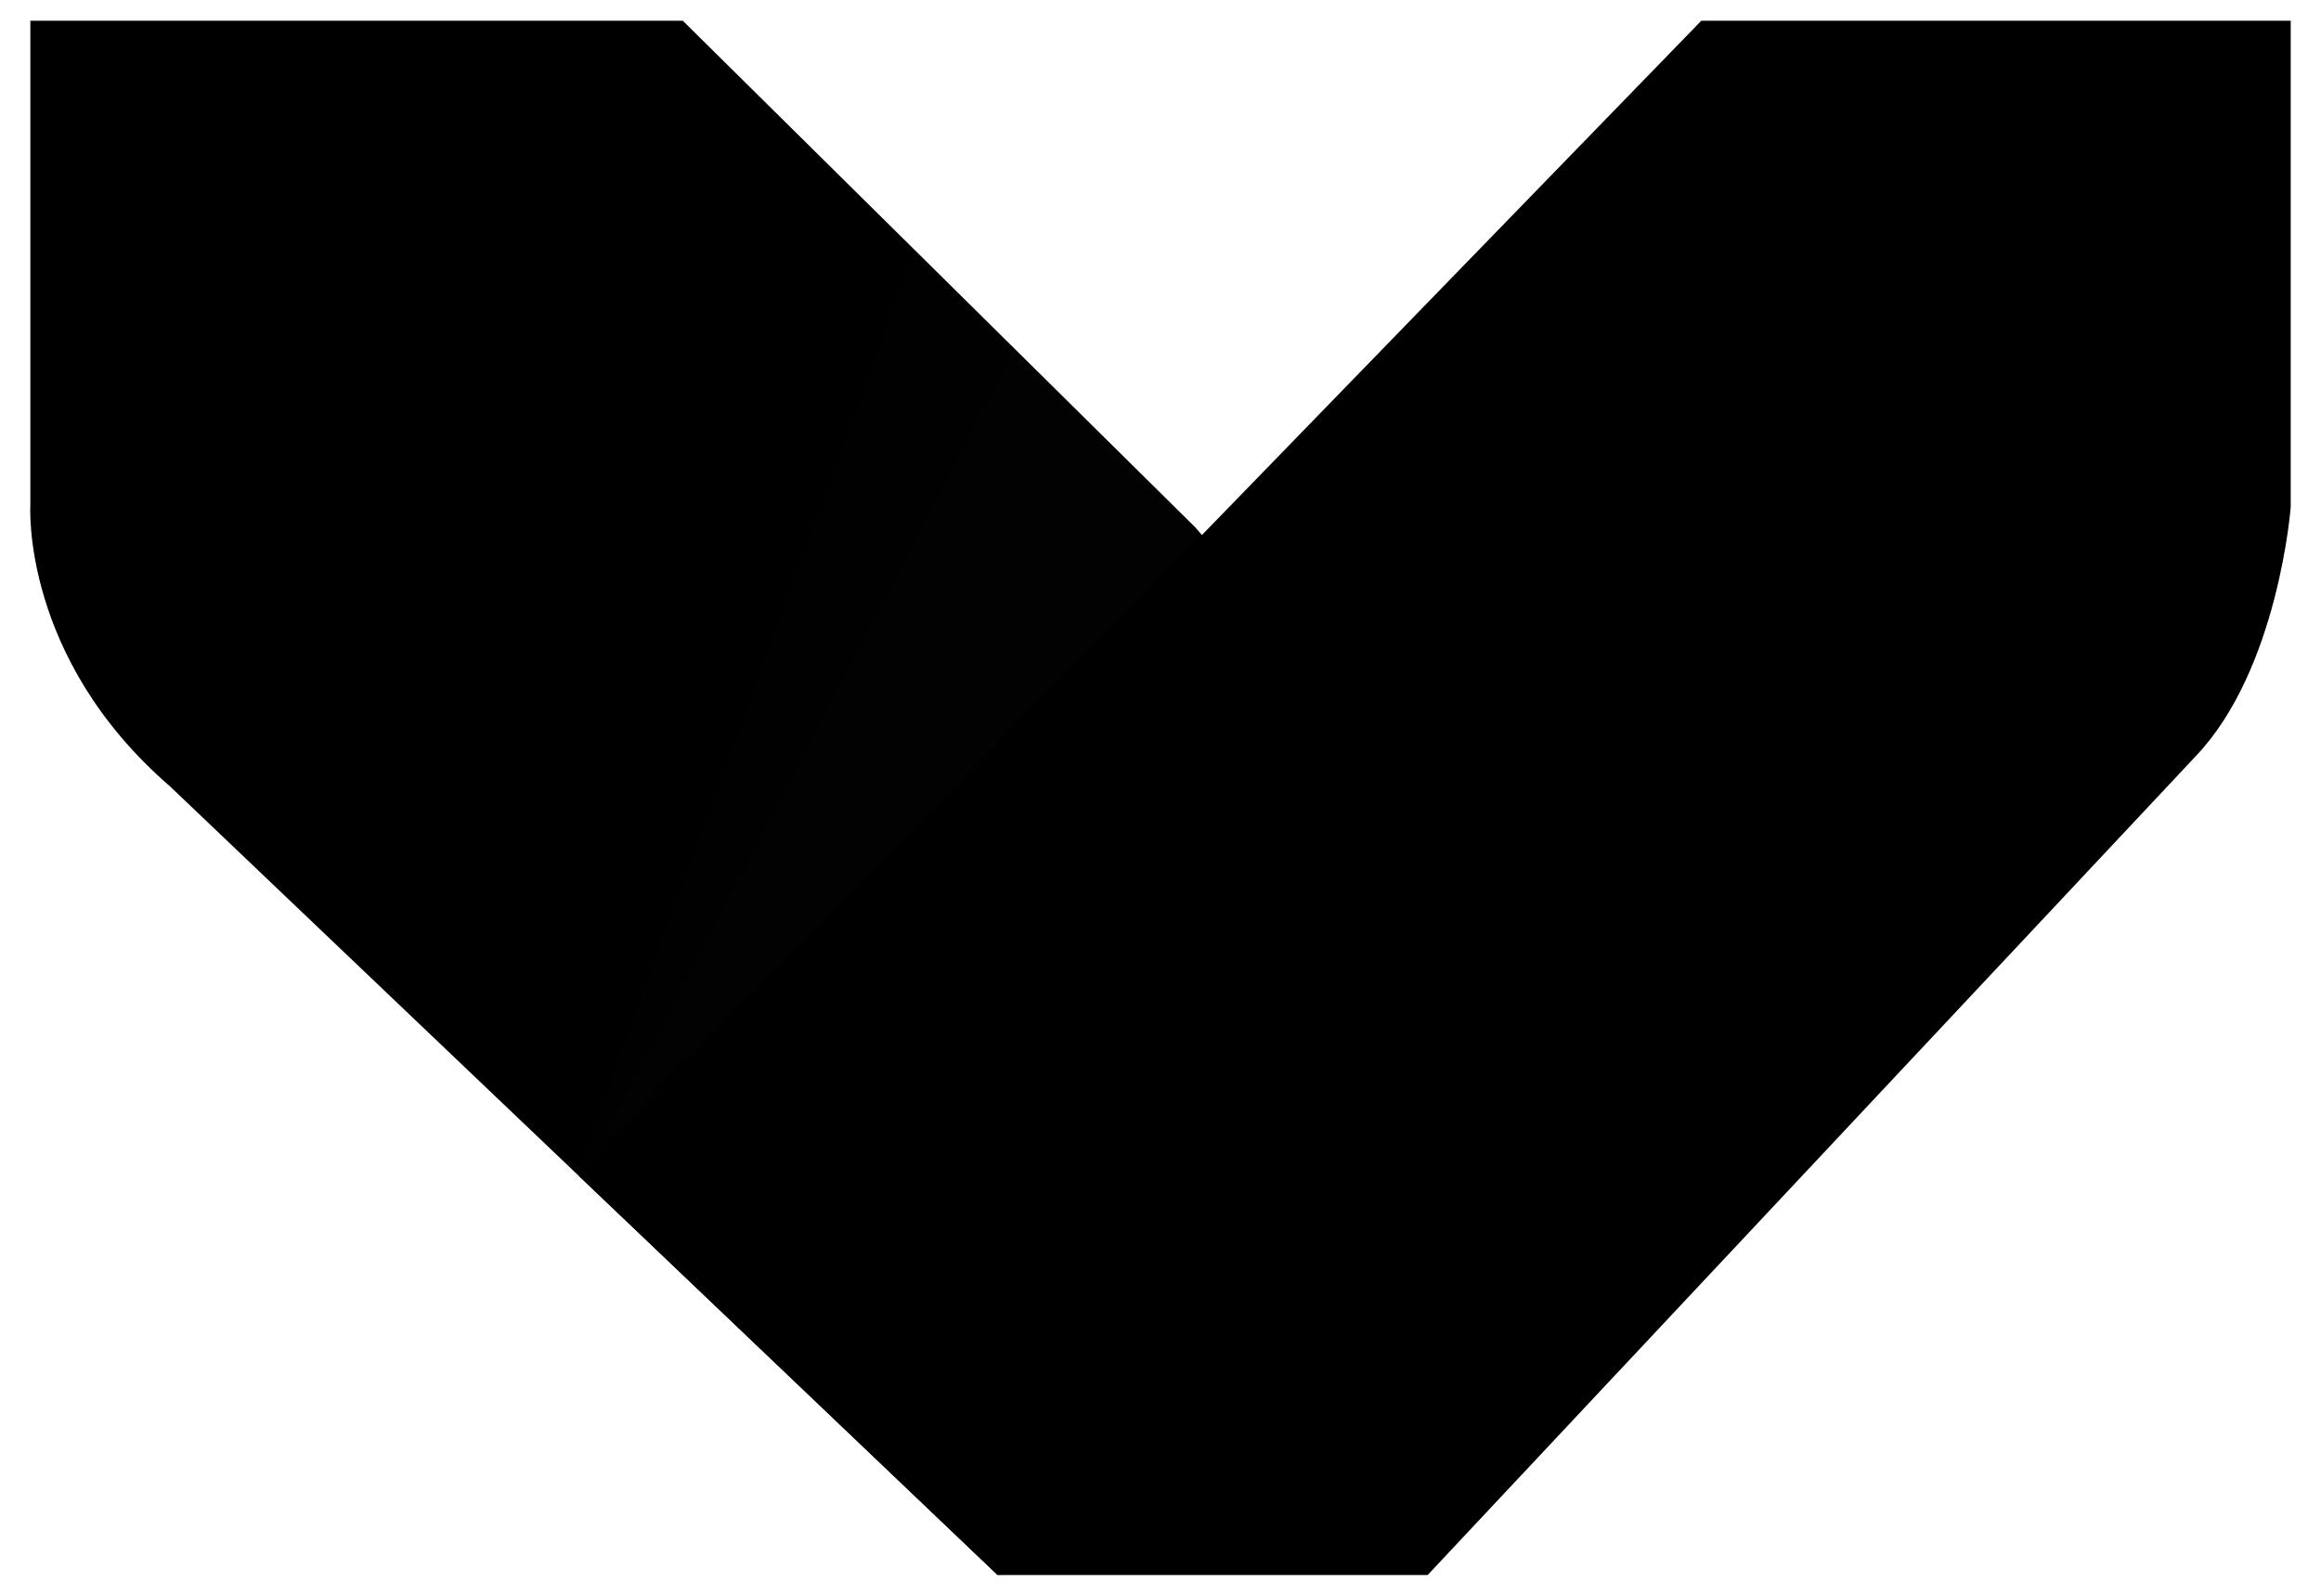
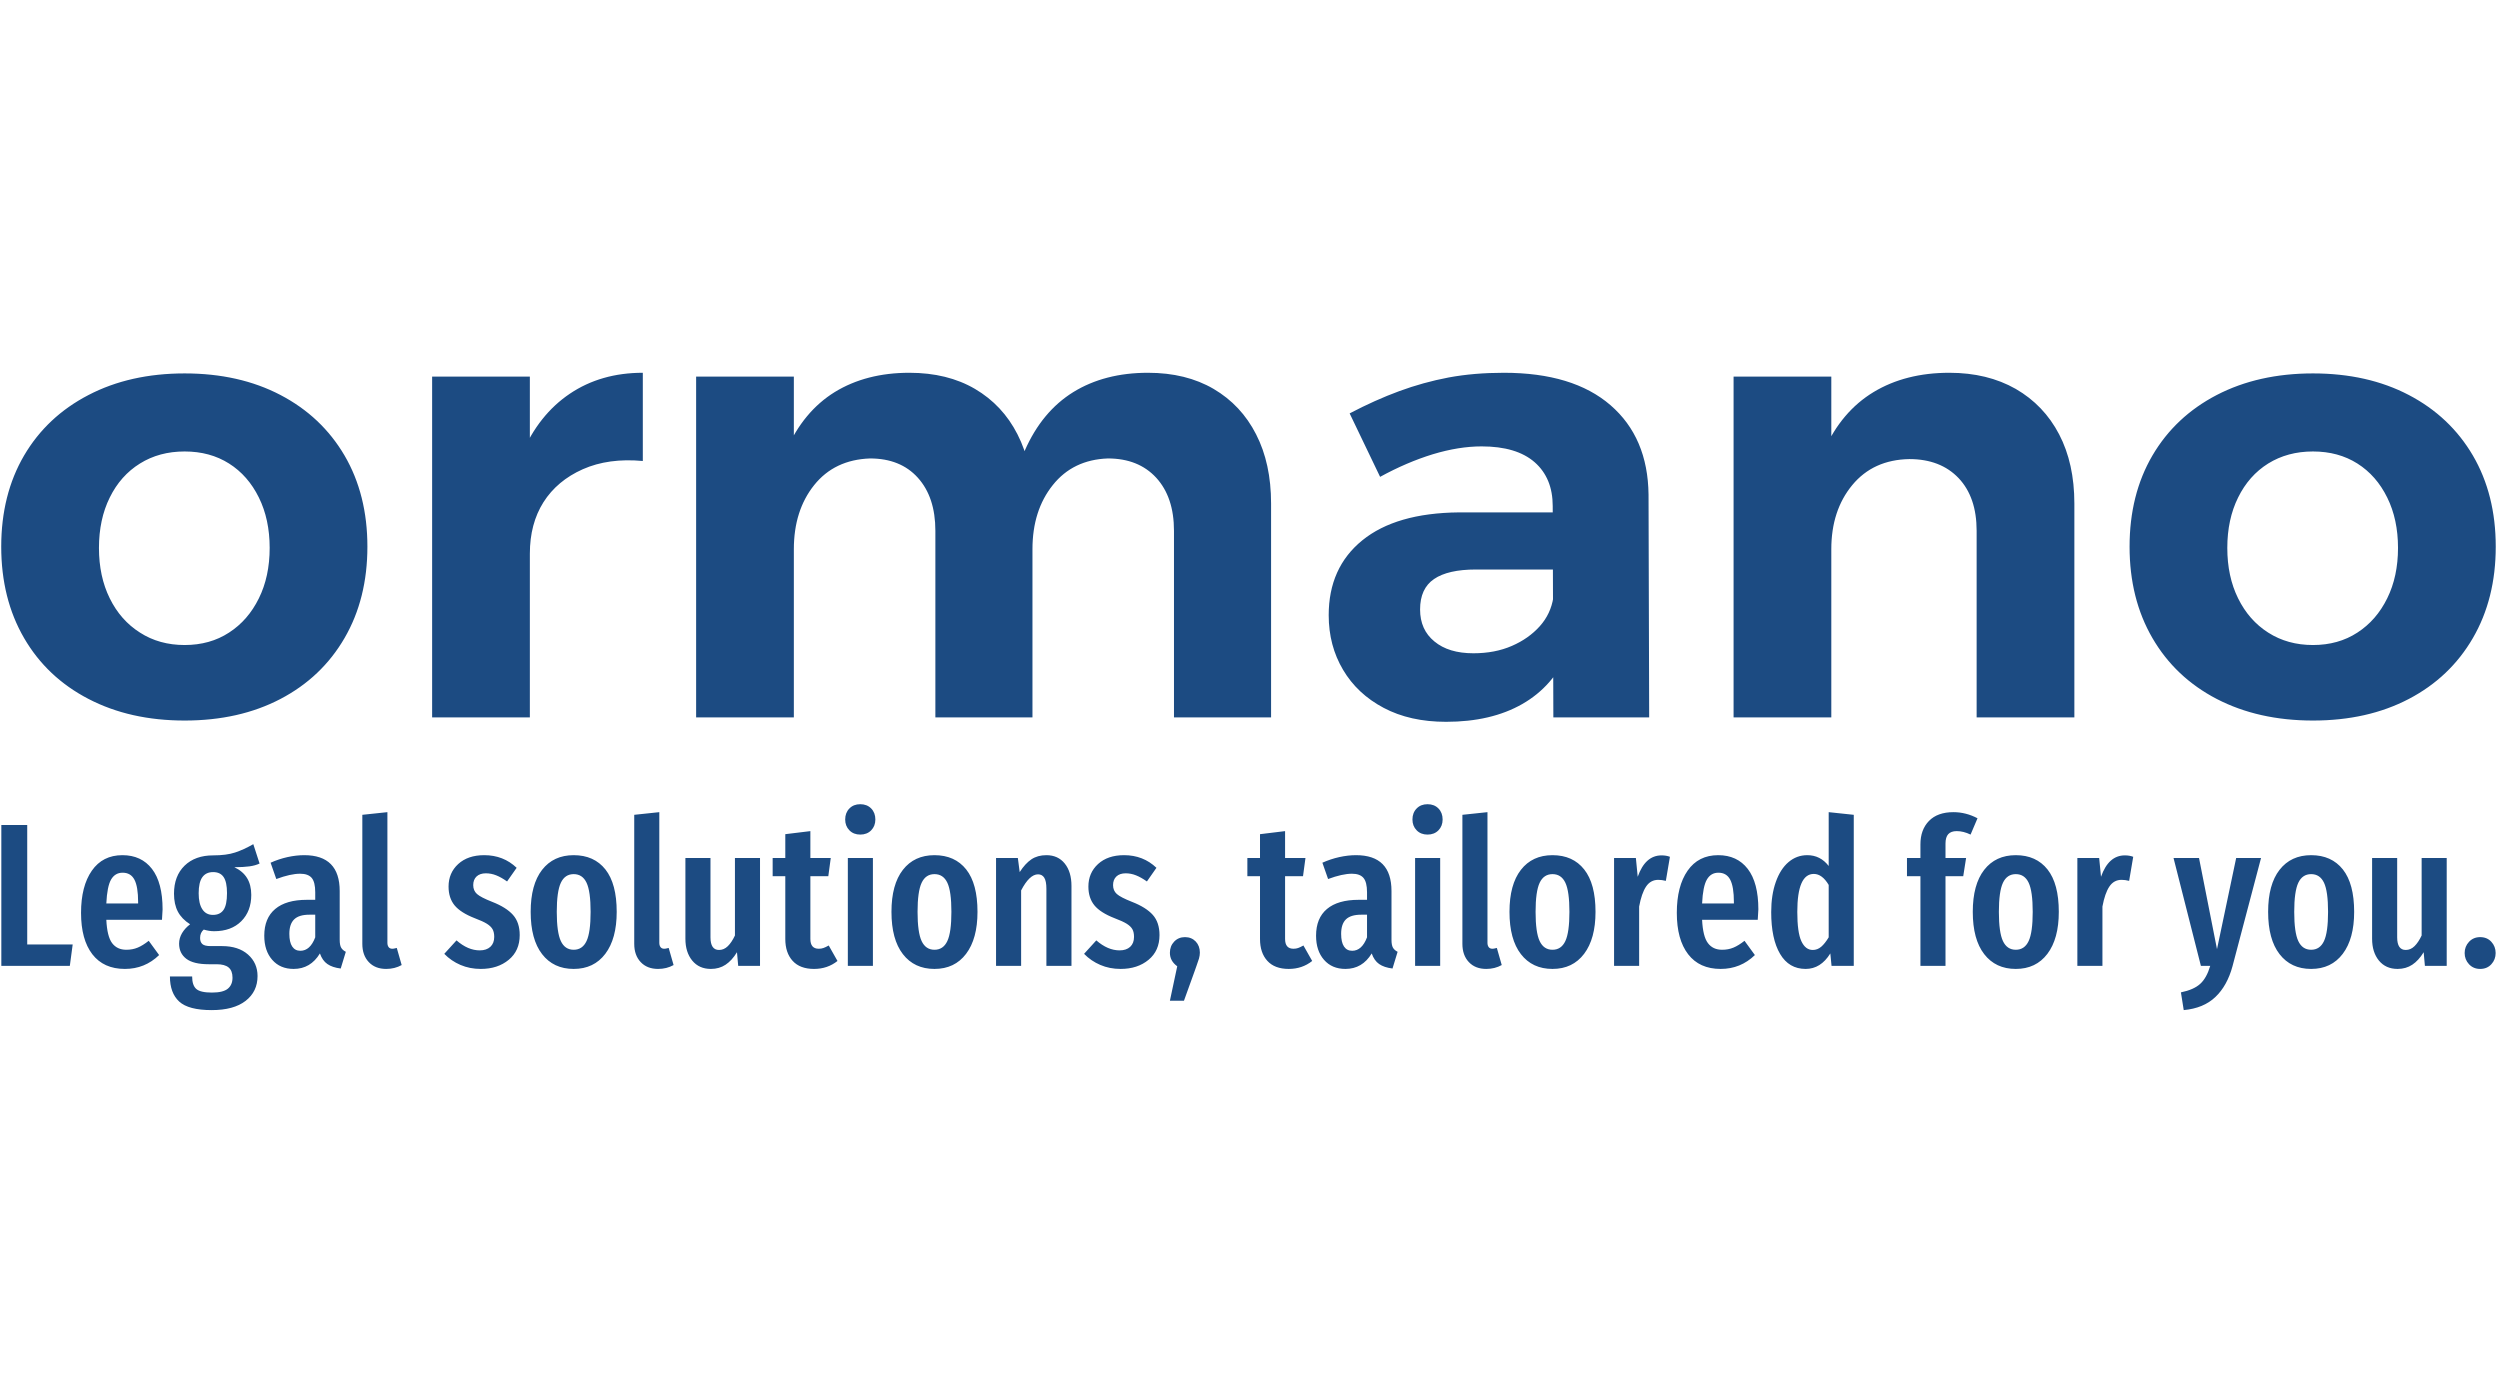
- <svg xmlns="http://www.w3.org/2000/svg" width="32" height="22" viewBox="0 0 34 24" fill="none">
-   <path fill-rule="evenodd" clip-rule="evenodd" d="M0.002 0.312V7.595C0.002 7.595 -0.142 9.888 2.105 11.829L14.547 23.684L21.017 23.601L19.979 10.813L17.526 7.934L9.815 0.312H0.002Z" fill="currentColor" />
-   <path opacity="0.06" fill-rule="evenodd" clip-rule="evenodd" d="M8.18 17.776L13.303 3.752L17.589 8.022L8.18 17.776Z" fill="#161616" />
-   <path opacity="0.06" fill-rule="evenodd" clip-rule="evenodd" d="M8.582 17.225L14.813 5.242L17.621 8.052L8.582 17.225Z" fill="#161616" />
-   <path fill-rule="evenodd" clip-rule="evenodd" d="M8.258 17.691L25.134 0.312H33.999V7.627C33.999 7.627 33.814 10.065 32.574 11.369L21.018 23.688H14.549L8.258 17.691Z" fill="currentColor" />
+ <svg xmlns="http://www.w3.org/2000/svg" version="1.1" width="180" height="100" viewBox="0 0 1500 386">
+   <g transform="matrix(1,0,0,1,-0.9090909,-1.802151)">
+     <svg viewBox="0 0 396 102" data-background-color="#ffffff" preserveAspectRatio="xMidYMid meet" height="386" width="1500">
+       <g id="tight-bounds" transform="matrix(1,0,0,1,0.24,0.4762161)">
+         <svg viewBox="0 0 395.52 101.048" height="101.048" width="395.52">
+           <g>
+             <svg viewBox="0 0 395.52 101.048" height="101.048" width="395.52">
+               <g>
+                 <svg viewBox="0 0 395.52 101.048" height="101.048" width="395.52">
+                   <g id="textblocktransform">
+                     <svg viewBox="0 0 395.52 101.048" height="101.048" width="395.52" id="textblock">
+                       <g>
+                         <svg viewBox="0 0 395.52 55.339" height="55.339" width="395.52">
+                           <g transform="matrix(1,0,0,1,0,0)">
+                             <svg width="395.52" viewBox="1.4 -27.15 196.54 27.5" height="55.339" data-palette-color="#1c4b82">
+                               <g class="wordmark-text-0" data-fill-palette-color="primary" id="text-0">
+                                 <path d="M15.85-27.1L15.85-27.1Q20.15-27.1 23.4-25.4 26.65-23.7 28.45-20.63 30.25-17.55 30.25-13.45L30.25-13.45Q30.25-9.35 28.45-6.25 26.65-3.15 23.4-1.45 20.15 0.25 15.85 0.25L15.85 0.25Q11.55 0.25 8.28-1.45 5-3.15 3.2-6.25 1.4-9.35 1.4-13.45L1.4-13.45Q1.4-17.55 3.2-20.63 5-23.7 8.28-25.4 11.55-27.1 15.85-27.1ZM15.85-20.95L15.85-20.95Q13.85-20.95 12.33-20 10.8-19.05 9.95-17.32 9.1-15.6 9.1-13.35L9.1-13.35Q9.1-11.1 9.95-9.38 10.8-7.65 12.33-6.68 13.85-5.7 15.85-5.7L15.85-5.7Q17.85-5.7 19.35-6.68 20.85-7.65 21.7-9.38 22.55-11.1 22.55-13.35L22.55-13.35Q22.55-15.6 21.7-17.32 20.85-19.05 19.35-20 17.85-20.95 15.85-20.95ZM51.95-27.15L51.95-20.2Q49.25-20.45 47.22-19.55 45.2-18.65 44.12-16.95 43.05-15.25 43.05-12.9L43.05-12.9 41.1-13.25Q41.1-17.65 42.42-20.75 43.75-23.85 46.2-25.5 48.65-27.15 51.95-27.15L51.95-27.15ZM35.35 0L35.35-26.85 43.05-26.85 43.05 0 35.35 0ZM75 0L75-14.7Q75-17.35 73.62-18.88 72.25-20.4 69.85-20.4L69.85-20.4Q67.05-20.3 65.45-18.3 63.85-16.3 63.85-13.25L63.85-13.25 61.9-13.25Q61.9-17.95 63.25-21.03 64.6-24.1 67.07-25.63 69.55-27.15 72.95-27.15L72.95-27.15Q75.95-27.15 78.12-25.88 80.3-24.6 81.47-22.3 82.65-20 82.65-16.85L82.65-16.85 82.65 0 75 0ZM93.8 0L93.8-14.7Q93.8-17.35 92.4-18.88 91-20.4 88.59-20.4L88.59-20.4Q85.84-20.3 84.25-18.3 82.65-16.3 82.65-13.25L82.65-13.25 80.7-13.25Q80.7-17.95 82.05-21.03 83.4-24.1 85.87-25.63 88.34-27.15 91.75-27.15L91.75-27.15Q94.75-27.15 96.92-25.88 99.1-24.6 100.27-22.3 101.45-20 101.45-16.85L101.45-16.85 101.45 0 93.8 0ZM56.15 0L56.15-26.85 63.85-26.85 63.85 0 56.15 0ZM124.44-11.65L117.59-11.65Q115.39-11.65 114.29-10.9 113.19-10.15 113.19-8.5L113.19-8.5Q113.19-6.9 114.32-5.98 115.44-5.05 117.39-5.05L117.39-5.05Q119.09-5.05 120.42-5.63 121.74-6.2 122.62-7.18 123.49-8.15 123.69-9.45L123.69-9.45 124.84-5.15Q123.69-2.45 121.24-1.05 118.79 0.35 115.24 0.35L115.24 0.35Q112.39 0.35 110.32-0.75 108.24-1.85 107.12-3.75 105.99-5.65 105.99-8.05L105.99-8.05Q105.99-11.8 108.64-13.95 111.29-16.1 116.24-16.15L116.24-16.15 124.44-16.15 124.44-11.65ZM123.69 0L123.64-16.65Q123.64-18.85 122.22-20.1 120.79-21.35 118.04-21.35L118.04-21.35Q116.24-21.35 114.19-20.73 112.14-20.1 110.04-18.95L110.04-18.95 107.64-23.95Q109.64-25 111.54-25.7 113.44-26.4 115.44-26.78 117.44-27.15 119.79-27.15L119.79-27.15Q125.24-27.15 128.19-24.6 131.14-22.05 131.19-17.55L131.19-17.55 131.24 0 123.69 0ZM157.04 0L157.04-14.7Q157.04-17.35 155.62-18.85 154.19-20.35 151.74-20.35L151.74-20.35Q148.89-20.3 147.24-18.3 145.59-16.3 145.59-13.25L145.59-13.25 143.64-13.25Q143.64-17.95 145.02-21.03 146.39-24.1 148.92-25.63 151.44-27.15 154.89-27.15L154.89-27.15Q157.89-27.15 160.12-25.88 162.34-24.6 163.54-22.3 164.74-20 164.74-16.85L164.74-16.85 164.74 0 157.04 0ZM137.89 0L137.89-26.85 145.59-26.85 145.59 0 137.89 0ZM183.54-27.1L183.54-27.1Q187.84-27.1 191.09-25.4 194.34-23.7 196.14-20.63 197.94-17.55 197.94-13.45L197.94-13.45Q197.94-9.35 196.14-6.25 194.34-3.15 191.09-1.45 187.84 0.25 183.54 0.25L183.54 0.25Q179.24 0.25 175.96-1.45 172.69-3.15 170.89-6.25 169.09-9.35 169.09-13.45L169.09-13.45Q169.09-17.55 170.89-20.63 172.69-23.7 175.96-25.4 179.24-27.1 183.54-27.1ZM183.54-20.95L183.54-20.95Q181.54-20.95 180.01-20 178.49-19.05 177.64-17.32 176.79-15.6 176.79-13.35L176.79-13.35Q176.79-11.1 177.64-9.38 178.49-7.65 180.01-6.68 181.54-5.7 183.54-5.7L183.54-5.7Q185.54-5.7 187.04-6.68 188.54-7.65 189.39-9.38 190.24-11.1 190.24-13.35L190.24-13.35Q190.24-15.6 189.39-17.32 188.54-19.05 187.04-20 185.54-20.95 183.54-20.95Z" fill="#1c4b82" data-fill-palette-color="primary" />
+                               </g>
+                             </svg>
+                           </g>
+                         </svg>
+                       </g>
+                       <g transform="matrix(1,0,0,1,0,68.4027)">
+                         <svg viewBox="0 0 395.52 32.645" height="32.645" width="395.52">
+                           <g transform="matrix(1,0,0,1,0,0)">
+                             <svg width="395.52" viewBox="3 -39.65 611.77 50.5" height="32.645" data-palette-color="#1c4b82">
+                               <path d="M3-34.55L9.35-34.55 9.35-5.25 20.5-5.25 19.8 0 3 0 3-34.55ZM42.55-13.85Q42.55-13.4 42.4-11.3L42.4-11.3 28.75-11.3Q28.95-7.2 30.17-5.58 31.4-3.95 33.65-3.95L33.65-3.95Q35.2-3.95 36.45-4.48 37.7-5 39.15-6.15L39.15-6.15 41.7-2.65Q38.2 0.75 33.3 0.75L33.3 0.75Q28.1 0.75 25.32-2.85 22.55-6.45 22.55-13L22.55-13Q22.55-19.55 25.2-23.35 27.85-27.15 32.7-27.15L32.7-27.15Q37.35-27.15 39.95-23.78 42.55-20.4 42.55-13.85L42.55-13.85ZM36.55-15.3L36.55-15.65Q36.55-19.4 35.65-21.13 34.75-22.85 32.75-22.85L32.75-22.85Q30.9-22.85 29.92-21.18 28.95-19.5 28.75-15.3L28.75-15.3 36.55-15.3ZM64.8-29.85L66.34-25.1Q65.3-24.6 63.82-24.4 62.35-24.2 60.15-24.2L60.15-24.2Q62.25-23.2 63.27-21.53 64.3-19.85 64.3-17.4L64.3-17.4Q64.3-13.4 61.85-10.95 59.4-8.5 55.2-8.5L55.2-8.5Q53.95-8.5 52.65-8.9L52.65-8.9Q51.75-8.15 51.75-6.85L51.75-6.85Q51.75-5.85 52.3-5.35 52.85-4.85 54.35-4.85L54.35-4.85 57.15-4.85Q61.15-4.85 63.5-2.78 65.84-0.7 65.84 2.5L65.84 2.5Q65.84 6.3 62.92 8.58 60 10.85 54.6 10.85L54.6 10.85Q48.9 10.85 46.62 8.75 44.35 6.65 44.35 2.6L44.35 2.6 49.8 2.6Q49.8 4.75 50.8 5.65 51.8 6.55 54.65 6.55L54.65 6.55Q57.4 6.55 58.55 5.6 59.7 4.65 59.7 2.9L59.7 2.9Q59.7 1.2 58.75 0.4 57.8-0.4 55.8-0.4L55.8-0.4 53.9-0.4Q50.1-0.4 48.35-1.75 46.6-3.1 46.6-5.45L46.6-5.45Q46.6-6.8 47.32-8.03 48.05-9.25 49.3-10.2L49.3-10.2Q47.25-11.5 46.3-13.3 45.35-15.1 45.35-17.7L45.35-17.7Q45.35-22.05 47.95-24.58 50.55-27.1 54.95-27.1L54.95-27.1Q58.2-27.1 60.32-27.8 62.45-28.5 64.8-29.85L64.8-29.85ZM54.95-23Q53.2-23 52.3-21.75 51.4-20.5 51.4-17.8L51.4-17.8Q51.4-15.25 52.3-13.88 53.2-12.5 54.9-12.5L54.9-12.5Q56.65-12.5 57.5-13.73 58.35-14.95 58.35-17.85L58.35-17.85Q58.35-20.55 57.52-21.78 56.7-23 54.95-23L54.95-23ZM85.99-6.4Q85.99-5.1 86.34-4.48 86.69-3.85 87.49-3.45L87.49-3.45 86.24 0.65Q84.19 0.4 82.97-0.45 81.74-1.3 81.14-3.05L81.14-3.05Q78.84 0.75 74.69 0.75L74.69 0.75Q71.39 0.75 69.44-1.48 67.49-3.7 67.49-7.4L67.49-7.4Q67.49-11.7 70.17-13.95 72.84-16.2 77.94-16.2L77.94-16.2 79.99-16.2 79.99-18.05Q79.99-20.55 79.12-21.58 78.24-22.6 76.29-22.6L76.29-22.6Q73.94-22.6 70.44-21.3L70.44-21.3 69.04-25.3Q71.04-26.2 73.19-26.68 75.34-27.15 77.29-27.15L77.29-27.15Q85.99-27.15 85.99-18.35L85.99-18.35 85.99-6.4ZM76.34-3.7Q78.74-3.7 79.99-7L79.99-7 79.99-12.55 78.54-12.55Q75.99-12.55 74.82-11.4 73.64-10.25 73.64-7.85L73.64-7.85Q73.64-5.8 74.34-4.75 75.04-3.7 76.34-3.7L76.34-3.7ZM97.39 0.75Q94.69 0.75 93.12-0.93 91.54-2.6 91.54-5.4L91.54-5.4 91.54-37.05 97.69-37.7 97.69-5.65Q97.69-5 97.99-4.6 98.29-4.2 98.89-4.2L98.89-4.2Q99.24-4.2 99.57-4.3 99.89-4.4 99.99-4.4L99.99-4.4 101.19-0.2Q99.49 0.75 97.39 0.75L97.39 0.75ZM121.44-27.15Q126.14-27.15 129.39-24.05L129.39-24.05 127.04-20.7Q125.64-21.7 124.39-22.2 123.14-22.7 121.84-22.7L121.84-22.7Q120.39-22.7 119.56-21.93 118.74-21.15 118.74-19.8L118.74-19.8Q118.74-18.45 119.66-17.63 120.59-16.8 123.39-15.7L123.39-15.7Q126.84-14.35 128.49-12.5 130.14-10.65 130.14-7.55L130.14-7.55Q130.14-3.7 127.44-1.48 124.74 0.75 120.59 0.75L120.59 0.75Q117.89 0.75 115.61-0.23 113.34-1.2 111.64-2.95L111.64-2.95 114.64-6.25Q117.44-3.8 120.34-3.8L120.34-3.8Q121.99-3.8 122.94-4.67 123.89-5.55 123.89-7.1L123.89-7.1Q123.89-8.25 123.49-8.97 123.09-9.7 122.09-10.33 121.09-10.95 119.09-11.7L119.09-11.7Q115.64-13.05 114.16-14.85 112.69-16.65 112.69-19.45L112.69-19.45Q112.69-22.8 115.06-24.98 117.44-27.15 121.44-27.15L121.44-27.15ZM143.38-27.15Q148.38-27.15 151.16-23.65 153.93-20.15 153.93-13.25L153.93-13.25Q153.93-6.65 151.13-2.95 148.33 0.75 143.38 0.75L143.38 0.75Q138.43 0.75 135.63-2.88 132.83-6.5 132.83-13.25L132.83-13.25Q132.83-19.95 135.63-23.55 138.43-27.15 143.38-27.15L143.38-27.15ZM143.38-22.5Q141.23-22.5 140.23-20.38 139.23-18.25 139.23-13.25L139.23-13.25Q139.23-8.2 140.23-6.08 141.23-3.95 143.38-3.95L143.38-3.95Q145.53-3.95 146.53-6.08 147.53-8.2 147.53-13.25L147.53-13.25Q147.53-18.3 146.53-20.4 145.53-22.5 143.38-22.5L143.38-22.5ZM164.08 0.75Q161.38 0.75 159.81-0.93 158.23-2.6 158.23-5.4L158.23-5.4 158.23-37.05 164.38-37.7 164.38-5.65Q164.38-5 164.68-4.6 164.98-4.2 165.58-4.2L165.58-4.2Q165.93-4.2 166.26-4.3 166.58-4.4 166.68-4.4L166.68-4.4 167.88-0.2Q166.18 0.75 164.08 0.75L164.08 0.75ZM189.08-26.45L189.08 0 183.73 0 183.43-3.35Q182.18-1.3 180.63-0.28 179.08 0.75 177.03 0.75L177.03 0.75Q174.13 0.75 172.45-1.3 170.78-3.35 170.78-6.65L170.78-6.65 170.78-26.45 176.93-26.45 176.93-7Q176.93-3.9 179.03-3.9L179.03-3.9Q180.23-3.9 181.18-4.83 182.13-5.75 182.93-7.45L182.93-7.45 182.93-26.45 189.08-26.45ZM205.93-5L208.08-1.2Q205.63 0.75 202.33 0.75L202.33 0.75Q198.88 0.75 197.08-1.23 195.28-3.2 195.28-6.6L195.28-6.6 195.28-22 192.18-22 192.18-26.45 195.28-26.45 195.28-32.3 201.43-33.05 201.43-26.45 206.43-26.45 205.83-22 201.43-22 201.43-6.6Q201.43-4.2 203.48-4.2L203.48-4.2Q204.13-4.2 204.63-4.38 205.13-4.55 205.93-5L205.93-5ZM210.62-26.45L216.77-26.45 216.77 0 210.62 0 210.62-26.45ZM213.67-39.65Q215.32-39.65 216.35-38.6 217.37-37.55 217.37-35.9L217.37-35.9Q217.37-34.3 216.35-33.25 215.32-32.2 213.67-32.2L213.67-32.2Q212.02-32.2 211-33.25 209.97-34.3 209.97-35.9L209.97-35.9Q209.97-37.55 211-38.6 212.02-39.65 213.67-39.65L213.67-39.65ZM231.87-27.15Q236.87-27.15 239.65-23.65 242.42-20.15 242.42-13.25L242.42-13.25Q242.42-6.65 239.62-2.95 236.82 0.75 231.87 0.75L231.87 0.75Q226.92 0.75 224.12-2.88 221.32-6.5 221.32-13.25L221.32-13.25Q221.32-19.95 224.12-23.55 226.92-27.15 231.87-27.15L231.87-27.15ZM231.87-22.5Q229.72-22.5 228.72-20.38 227.72-18.25 227.72-13.25L227.72-13.25Q227.72-8.2 228.72-6.08 229.72-3.95 231.87-3.95L231.87-3.95Q234.02-3.95 235.02-6.08 236.02-8.2 236.02-13.25L236.02-13.25Q236.02-18.3 235.02-20.4 234.02-22.5 231.87-22.5L231.87-22.5ZM259.32-27.15Q262.17-27.15 263.82-25.1 265.47-23.05 265.47-19.6L265.47-19.6 265.47 0 259.32 0 259.32-18.9Q259.32-20.8 258.79-21.63 258.27-22.45 257.27-22.45L257.27-22.45Q255.17-22.45 253.12-18.5L253.12-18.5 253.12 0 246.97 0 246.97-26.45 252.32-26.45 252.77-23Q254.12-25.1 255.64-26.13 257.17-27.15 259.32-27.15L259.32-27.15ZM278.37-27.15Q283.06-27.15 286.31-24.05L286.31-24.05 283.97-20.7Q282.56-21.7 281.31-22.2 280.06-22.7 278.77-22.7L278.77-22.7Q277.31-22.7 276.49-21.93 275.67-21.15 275.67-19.8L275.67-19.8Q275.67-18.45 276.59-17.63 277.52-16.8 280.31-15.7L280.31-15.7Q283.77-14.35 285.42-12.5 287.06-10.65 287.06-7.55L287.06-7.55Q287.06-3.7 284.37-1.48 281.67 0.75 277.52 0.75L277.52 0.75Q274.81 0.75 272.54-0.23 270.27-1.2 268.56-2.95L268.56-2.95 271.56-6.25Q274.37-3.8 277.27-3.8L277.27-3.8Q278.92-3.8 279.87-4.67 280.81-5.55 280.81-7.1L280.81-7.1Q280.81-8.25 280.42-8.97 280.02-9.7 279.02-10.33 278.02-10.95 276.02-11.7L276.02-11.7Q272.56-13.05 271.09-14.85 269.62-16.65 269.62-19.45L269.62-19.45Q269.62-22.8 271.99-24.98 274.37-27.15 278.37-27.15L278.37-27.15ZM293.31-7.05Q294.91-7.05 295.94-5.98 296.96-4.9 296.96-3.25L296.96-3.25Q296.96-2.55 296.74-1.78 296.51-1 296.16-0.08 295.81 0.85 295.71 1.2L295.71 1.2 293.06 8.55 289.61 8.55 291.41 0.1Q289.61-1.2 289.61-3.2L289.61-3.2Q289.61-4.85 290.66-5.95 291.71-7.05 293.31-7.05L293.31-7.05ZM322.36-5L324.51-1.2Q322.06 0.75 318.76 0.75L318.76 0.75Q315.31 0.75 313.51-1.23 311.71-3.2 311.71-6.6L311.71-6.6 311.71-22 308.61-22 308.61-26.45 311.71-26.45 311.71-32.3 317.86-33.05 317.86-26.45 322.86-26.45 322.26-22 317.86-22 317.86-6.6Q317.86-4.2 319.91-4.2L319.91-4.2Q320.56-4.2 321.06-4.38 321.56-4.55 322.36-5L322.36-5ZM343.96-6.4Q343.96-5.1 344.31-4.48 344.66-3.85 345.46-3.45L345.46-3.45 344.21 0.65Q342.16 0.4 340.93-0.45 339.71-1.3 339.11-3.05L339.11-3.05Q336.81 0.75 332.66 0.75L332.66 0.75Q329.36 0.75 327.41-1.48 325.46-3.7 325.46-7.4L325.46-7.4Q325.46-11.7 328.13-13.95 330.81-16.2 335.91-16.2L335.91-16.2 337.96-16.2 337.96-18.05Q337.96-20.55 337.08-21.58 336.21-22.6 334.26-22.6L334.26-22.6Q331.91-22.6 328.41-21.3L328.41-21.3 327.01-25.3Q329.01-26.2 331.16-26.68 333.31-27.15 335.26-27.15L335.26-27.15Q343.96-27.15 343.96-18.35L343.96-18.35 343.96-6.4ZM334.31-3.7Q336.71-3.7 337.96-7L337.96-7 337.96-12.55 336.51-12.55Q333.96-12.55 332.78-11.4 331.61-10.25 331.61-7.85L331.61-7.85Q331.61-5.8 332.31-4.75 333.01-3.7 334.31-3.7L334.31-3.7ZM349.75-26.45L355.9-26.45 355.9 0 349.75 0 349.75-26.45ZM352.8-39.65Q354.45-39.65 355.48-38.6 356.5-37.55 356.5-35.9L356.5-35.9Q356.5-34.3 355.48-33.25 354.45-32.2 352.8-32.2L352.8-32.2Q351.15-32.2 350.13-33.25 349.1-34.3 349.1-35.9L349.1-35.9Q349.1-37.55 350.13-38.6 351.15-39.65 352.8-39.65L352.8-39.65ZM367.2 0.75Q364.5 0.75 362.93-0.93 361.35-2.6 361.35-5.4L361.35-5.4 361.35-37.05 367.5-37.7 367.5-5.65Q367.5-5 367.8-4.6 368.1-4.2 368.7-4.2L368.7-4.2Q369.05-4.2 369.38-4.3 369.7-4.4 369.8-4.4L369.8-4.4 371-0.2Q369.3 0.75 367.2 0.75L367.2 0.75ZM383.45-27.15Q388.45-27.15 391.22-23.65 394-20.15 394-13.25L394-13.25Q394-6.65 391.2-2.95 388.4 0.75 383.45 0.75L383.45 0.75Q378.5 0.75 375.7-2.88 372.9-6.5 372.9-13.25L372.9-13.25Q372.9-19.95 375.7-23.55 378.5-27.15 383.45-27.15L383.45-27.15ZM383.45-22.5Q381.3-22.5 380.3-20.38 379.3-18.25 379.3-13.25L379.3-13.25Q379.3-8.2 380.3-6.08 381.3-3.95 383.45-3.95L383.45-3.95Q385.6-3.95 386.6-6.08 387.6-8.2 387.6-13.25L387.6-13.25Q387.6-18.3 386.6-20.4 385.6-22.5 383.45-22.5L383.45-22.5ZM410.2-27.1Q411.35-27.1 412.25-26.75L412.25-26.75 411.25-20.85Q410.25-21.1 409.4-21.1L409.4-21.1Q407.5-21.1 406.4-19.45 405.3-17.8 404.7-14.55L404.7-14.55 404.7 0 398.55 0 398.55-26.45 403.9-26.45 404.35-21.85Q406.2-27.1 410.2-27.1L410.2-27.1ZM433.94-13.85Q433.94-13.4 433.79-11.3L433.79-11.3 420.14-11.3Q420.34-7.2 421.57-5.58 422.79-3.95 425.04-3.95L425.04-3.95Q426.59-3.95 427.84-4.48 429.09-5 430.54-6.15L430.54-6.15 433.09-2.65Q429.59 0.75 424.69 0.75L424.69 0.75Q419.49 0.75 416.72-2.85 413.94-6.45 413.94-13L413.94-13Q413.94-19.55 416.59-23.35 419.24-27.15 424.09-27.15L424.09-27.15Q428.74-27.15 431.34-23.78 433.94-20.4 433.94-13.85L433.94-13.85ZM427.94-15.3L427.94-15.65Q427.94-19.4 427.04-21.13 426.14-22.85 424.14-22.85L424.14-22.85Q422.29-22.85 421.32-21.18 420.34-19.5 420.14-15.3L420.14-15.3 427.94-15.3ZM451.19-37.7L457.34-37.05 457.34 0 451.89 0 451.59-3.05Q449.24 0.75 445.54 0.75L445.54 0.75Q441.44 0.75 439.27-2.93 437.09-6.6 437.09-13.2L437.09-13.2Q437.09-17.4 438.22-20.58 439.34-23.75 441.34-25.45 443.34-27.15 445.94-27.15L445.94-27.15Q449.14-27.15 451.19-24.5L451.19-24.5 451.19-37.7ZM447.29-3.9Q448.44-3.9 449.37-4.7 450.29-5.5 451.19-7L451.19-7 451.19-19.85Q449.59-22.55 447.54-22.55L447.54-22.55Q443.49-22.55 443.49-13.25L443.49-13.25Q443.49-8.2 444.49-6.05 445.49-3.9 447.29-3.9L447.29-3.9ZM482.59-33.05Q481.19-33.05 480.51-32.3 479.84-31.55 479.84-30L479.84-30 479.84-26.45 484.89-26.45 484.19-22 479.84-22 479.84 0 473.69 0 473.69-22 470.39-22 470.39-26.45 473.69-26.45 473.69-29.8Q473.69-33.4 475.79-35.55 477.89-37.7 481.79-37.7L481.79-37.7Q484.84-37.7 487.69-36.2L487.69-36.2 485.99-32.2Q484.24-33.05 482.59-33.05L482.59-33.05ZM497.08-27.15Q502.08-27.15 504.86-23.65 507.63-20.15 507.63-13.25L507.63-13.25Q507.63-6.65 504.83-2.95 502.03 0.75 497.08 0.75L497.08 0.75Q492.13 0.75 489.33-2.88 486.53-6.5 486.53-13.25L486.53-13.25Q486.53-19.95 489.33-23.55 492.13-27.15 497.08-27.15L497.08-27.15ZM497.08-22.5Q494.93-22.5 493.93-20.38 492.93-18.25 492.93-13.25L492.93-13.25Q492.93-8.2 493.93-6.08 494.93-3.95 497.08-3.95L497.08-3.95Q499.23-3.95 500.23-6.08 501.23-8.2 501.23-13.25L501.23-13.25Q501.23-18.3 500.23-20.4 499.23-22.5 497.08-22.5L497.08-22.5ZM523.83-27.1Q524.98-27.1 525.88-26.75L525.88-26.75 524.88-20.85Q523.88-21.1 523.03-21.1L523.03-21.1Q521.13-21.1 520.03-19.45 518.93-17.8 518.33-14.55L518.33-14.55 518.33 0 512.18 0 512.18-26.45 517.53-26.45 517.98-21.85Q519.83-27.1 523.83-27.1L523.83-27.1ZM557.23-26.45L550.23 0.1Q548.93 4.9 546.02 7.65 543.13 10.4 538.27 10.85L538.27 10.85 537.58 6.5Q540.73 5.85 542.3 4.42 543.88 3 544.77 0L544.77 0 542.48 0 535.77-26.45 542.02-26.45 546.43-4.1 551.13-26.45 557.23-26.45ZM569.52-27.15Q574.52-27.15 577.3-23.65 580.07-20.15 580.07-13.25L580.07-13.25Q580.07-6.65 577.27-2.95 574.47 0.75 569.52 0.75L569.52 0.75Q564.57 0.75 561.77-2.88 558.97-6.5 558.97-13.25L558.97-13.25Q558.97-19.95 561.77-23.55 564.57-27.15 569.52-27.15L569.52-27.15ZM569.52-22.5Q567.37-22.5 566.37-20.38 565.37-18.25 565.37-13.25L565.37-13.25Q565.37-8.2 566.37-6.08 567.37-3.95 569.52-3.95L569.52-3.95Q571.67-3.95 572.67-6.08 573.67-8.2 573.67-13.25L573.67-13.25Q573.67-18.3 572.67-20.4 571.67-22.5 569.52-22.5L569.52-22.5ZM602.77-26.45L602.77 0 597.42 0 597.12-3.35Q595.87-1.3 594.32-0.28 592.77 0.75 590.72 0.75L590.72 0.75Q587.82 0.75 586.14-1.3 584.47-3.35 584.47-6.65L584.47-6.65 584.47-26.45 590.62-26.45 590.62-7Q590.62-3.9 592.72-3.9L592.72-3.9Q593.92-3.9 594.87-4.83 595.82-5.75 596.62-7.45L596.62-7.45 596.62-26.45 602.77-26.45ZM610.97-7.05Q612.67-7.05 613.72-5.9 614.77-4.75 614.77-3.15L614.77-3.15Q614.77-1.55 613.72-0.4 612.67 0.75 610.97 0.75L610.97 0.75Q609.32 0.75 608.24-0.4 607.17-1.55 607.17-3.15L607.17-3.15Q607.17-4.75 608.24-5.9 609.32-7.05 610.97-7.05L610.97-7.05Z" opacity="1" transform="matrix(1,0,0,1,0,0)" fill="#1c4b82" class="slogan-text-1" data-fill-palette-color="secondary" id="text-1" />
+                             </svg>
+                           </g>
+                         </svg>
+                       </g>
+                     </svg>
+                   </g>
+                 </svg>
+               </g>
+             </svg>
+           </g>
+           <defs />
+         </svg>
+         <rect width="395.52" height="101.048" fill="none" stroke="none" visibility="hidden" />
+       </g>
+     </svg>
+   </g>
</svg>
